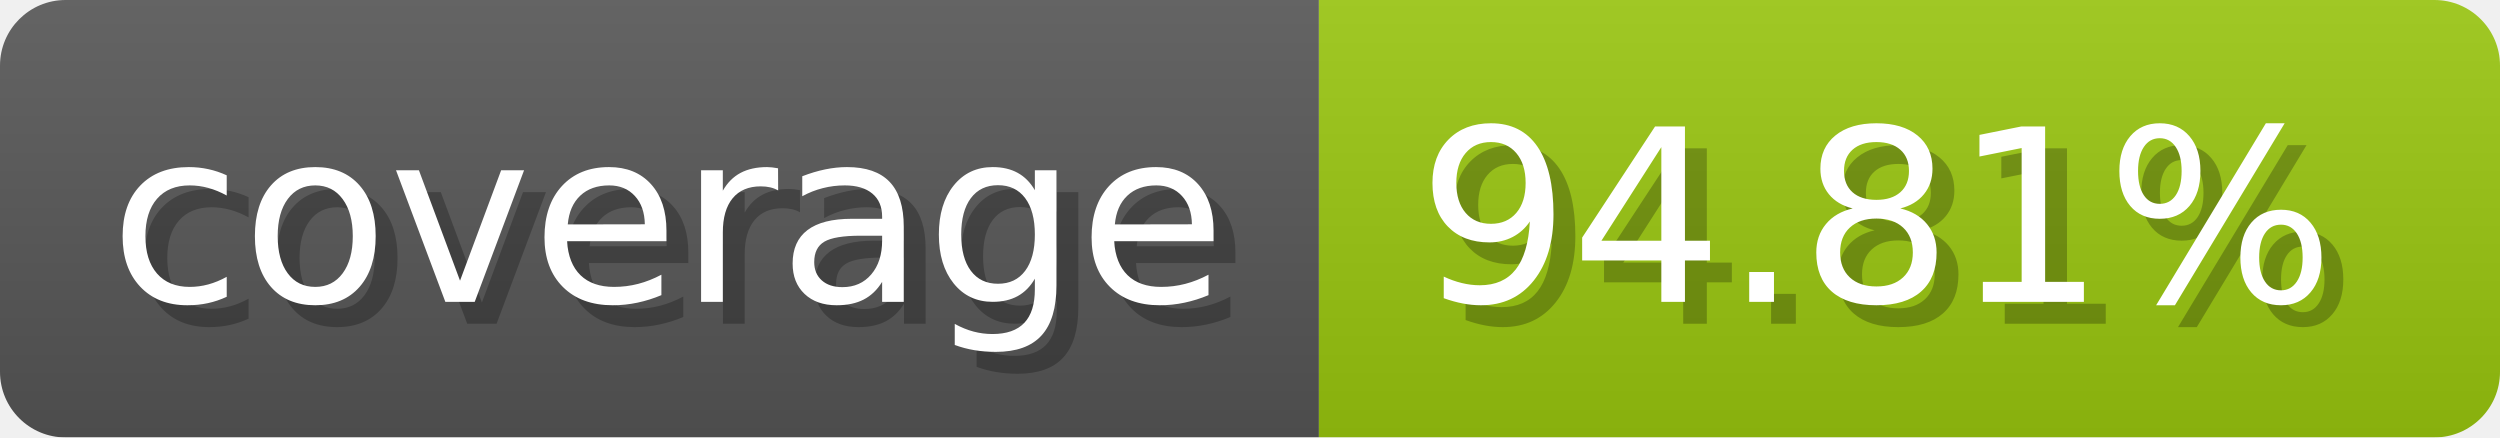
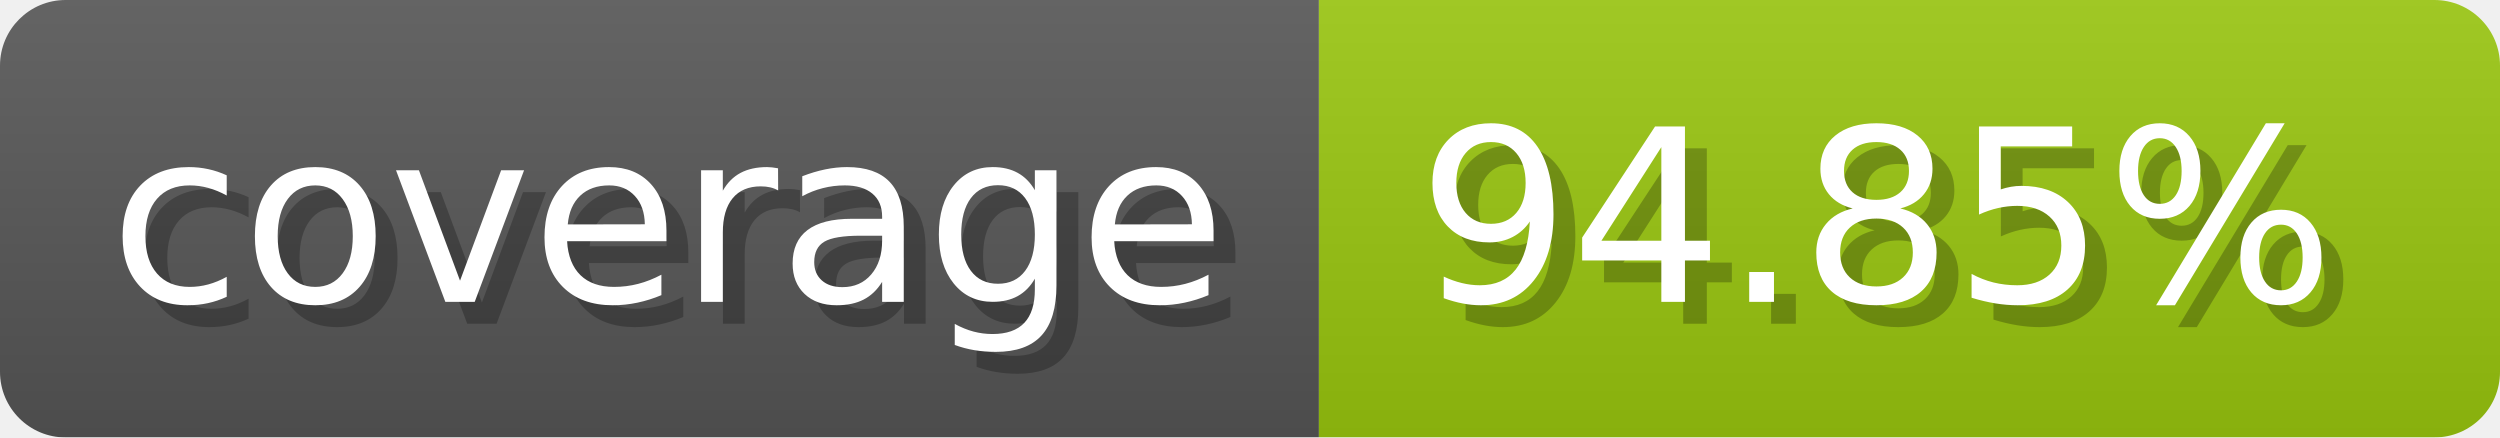
- <svg xmlns="http://www.w3.org/2000/svg" width="114.3" height="20" viewBox="0 0 1143 200" role="img" aria-label="coverage: 94.81%">
-   <linearGradient id="ppBze" x2="0" y2="100%">
+ <svg xmlns="http://www.w3.org/2000/svg" width="114.3" height="20" viewBox="0 0 1143 200" role="img" aria-label="coverage: 94.85%">
+   <linearGradient id="IaMlH" x2="0" y2="100%">
    <stop offset="0" stop-opacity=".1" stop-color="#EEE" />
    <stop offset="1" stop-opacity=".1" />
  </linearGradient>
-   <mask id="uQoxw">
+   <mask id="suKsM">
    <rect width="1143" height="200" rx="30" fill="#FFF" />
  </mask>
-   <g mask="url(#uQoxw)">
+   <g mask="url(#suKsM)">
    <rect width="603" height="200" fill="#555" />
    <rect width="540" height="200" fill="#97c40f" x="603" />
-     <rect width="1143" height="200" fill="url(#ppBze)" />
+     <rect width="1143" height="200" fill="url(#IaMlH)" />
  </g>
  <g aria-hidden="true" fill="#fff" text-anchor="start" font-family="Verdana,DejaVu Sans,sans-serif" font-size="110">
    <text x="60" y="148" textLength="503" fill="#000" opacity="0.25">coverage</text>
    <text x="50" y="138" textLength="503">coverage</text>
-     <text x="658" y="148" textLength="440" fill="#000" opacity="0.25">94.81%</text>
-     <text x="648" y="138" textLength="440">94.81%</text>
+     <text x="658" y="148" textLength="440" fill="#000" opacity="0.25">94.85%</text>
+     <text x="648" y="138" textLength="440">94.85%</text>
  </g>
</svg>
